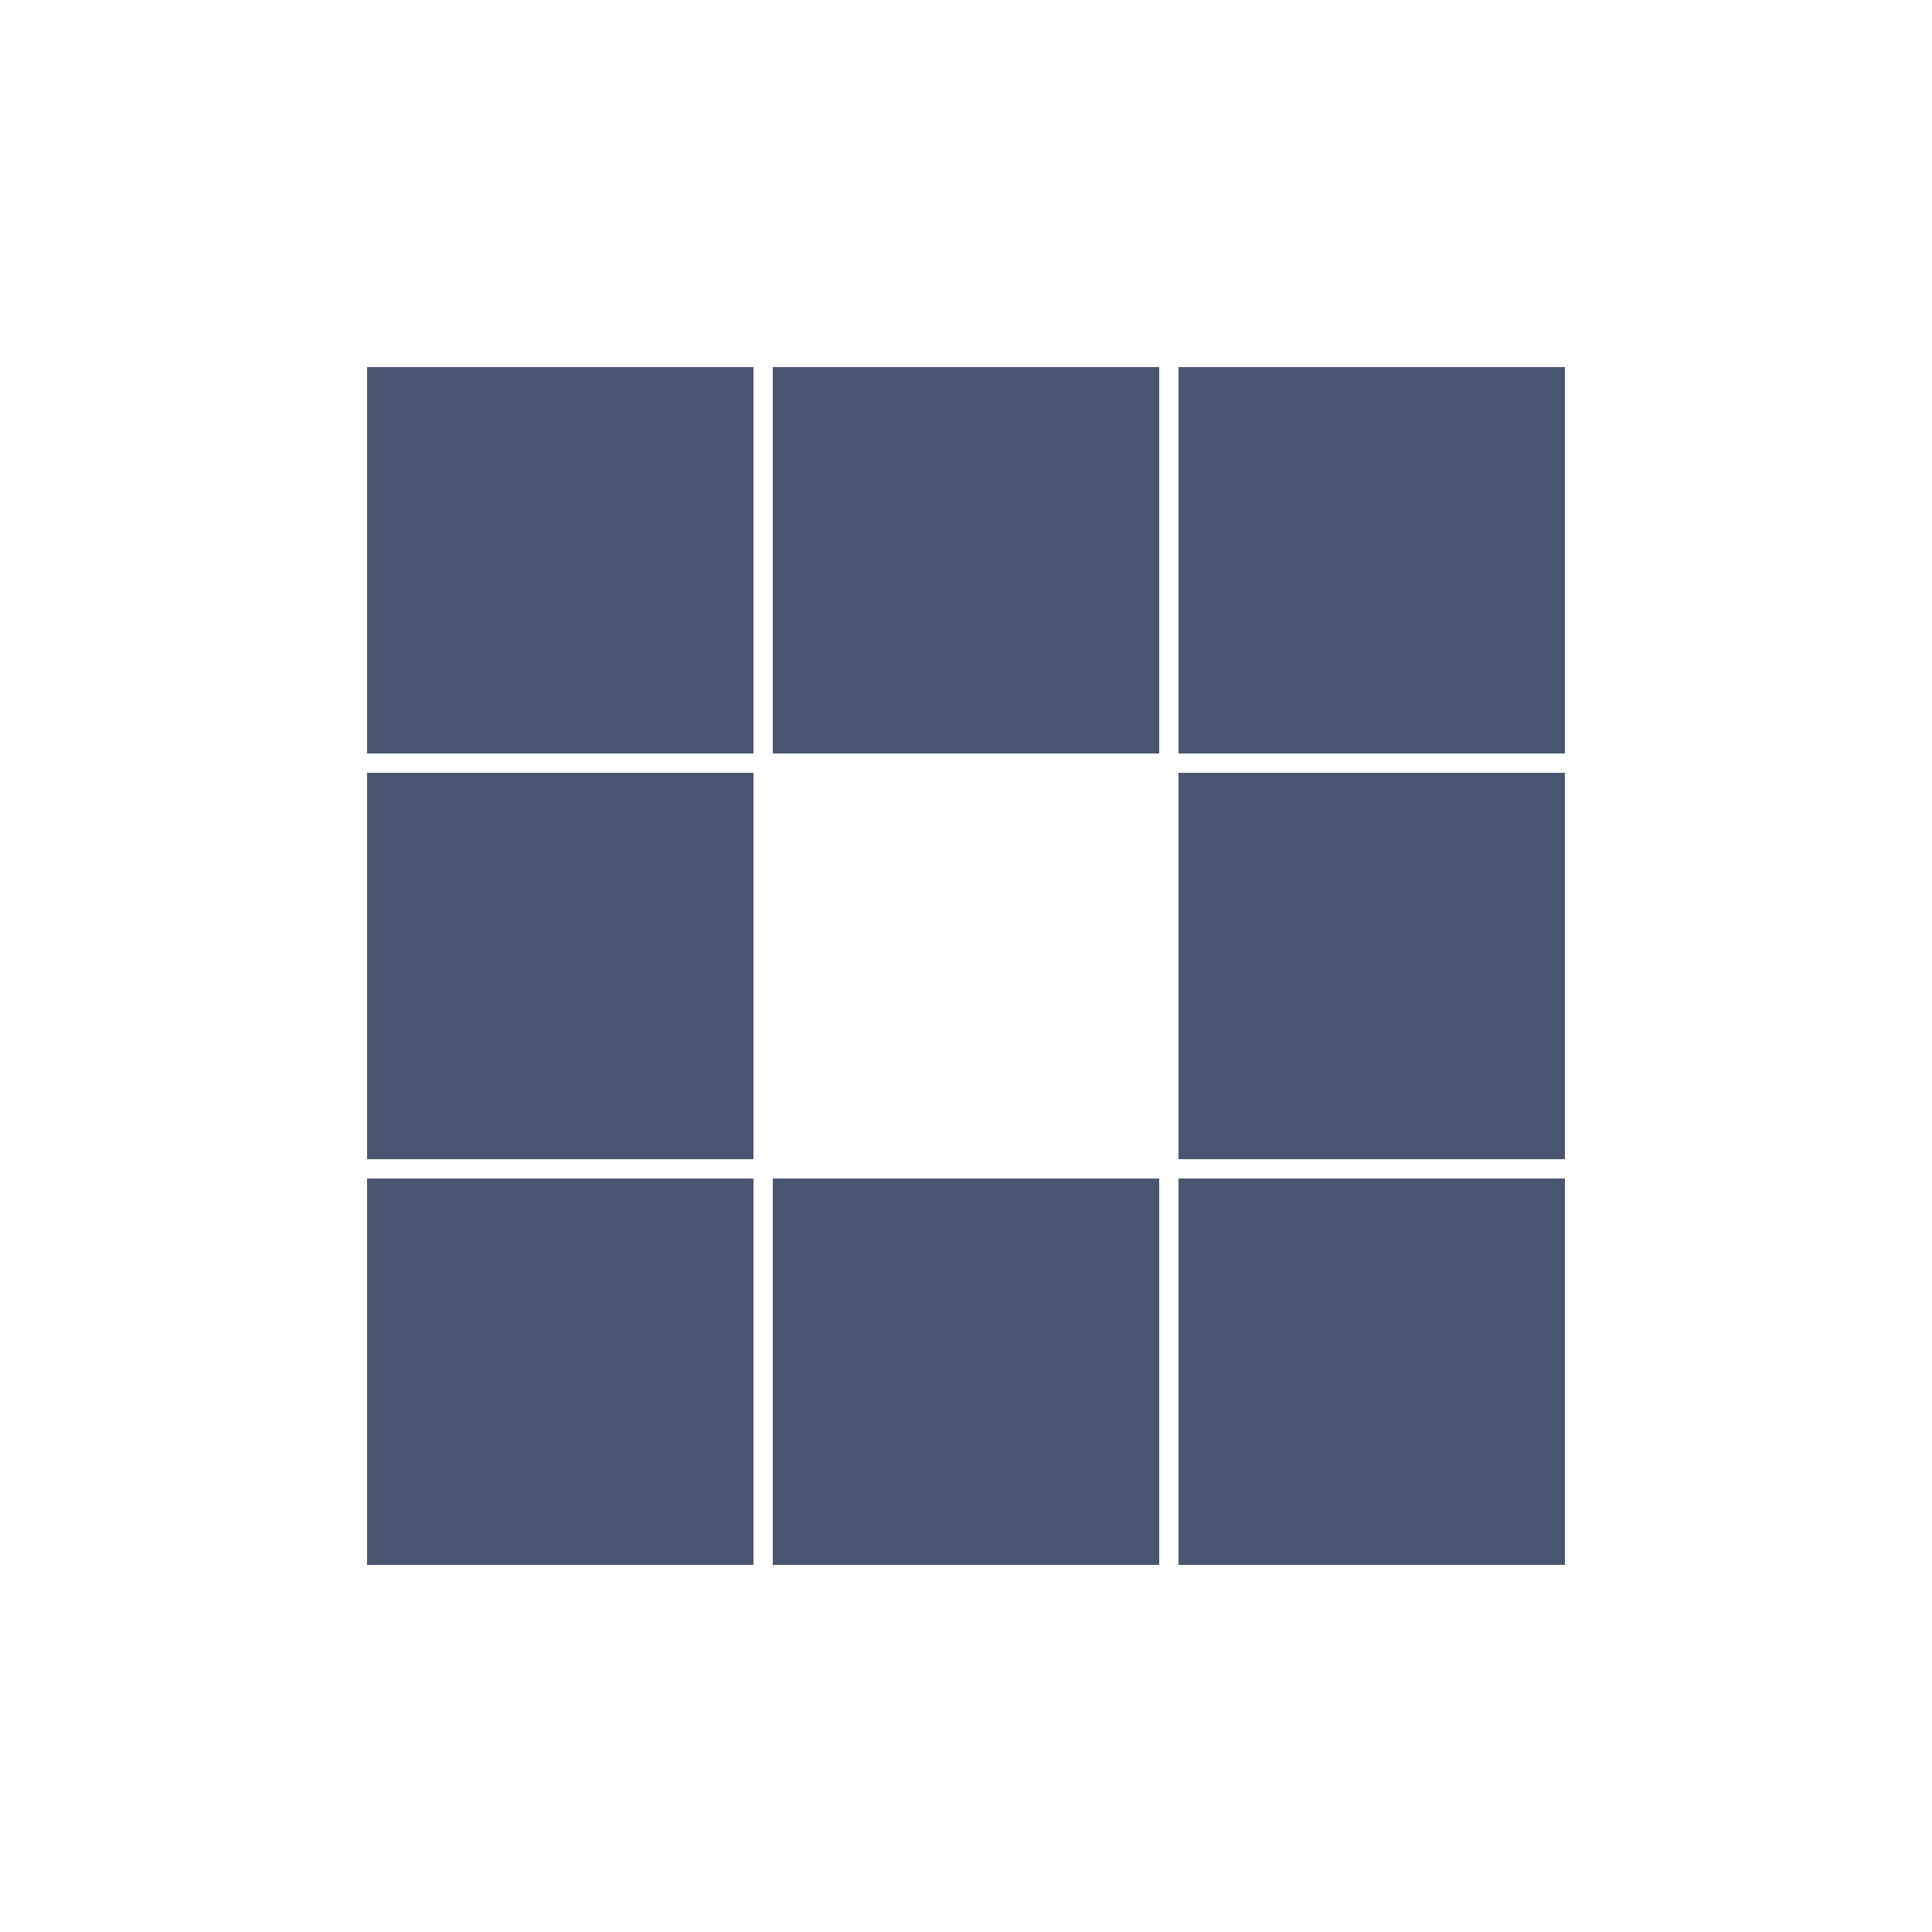
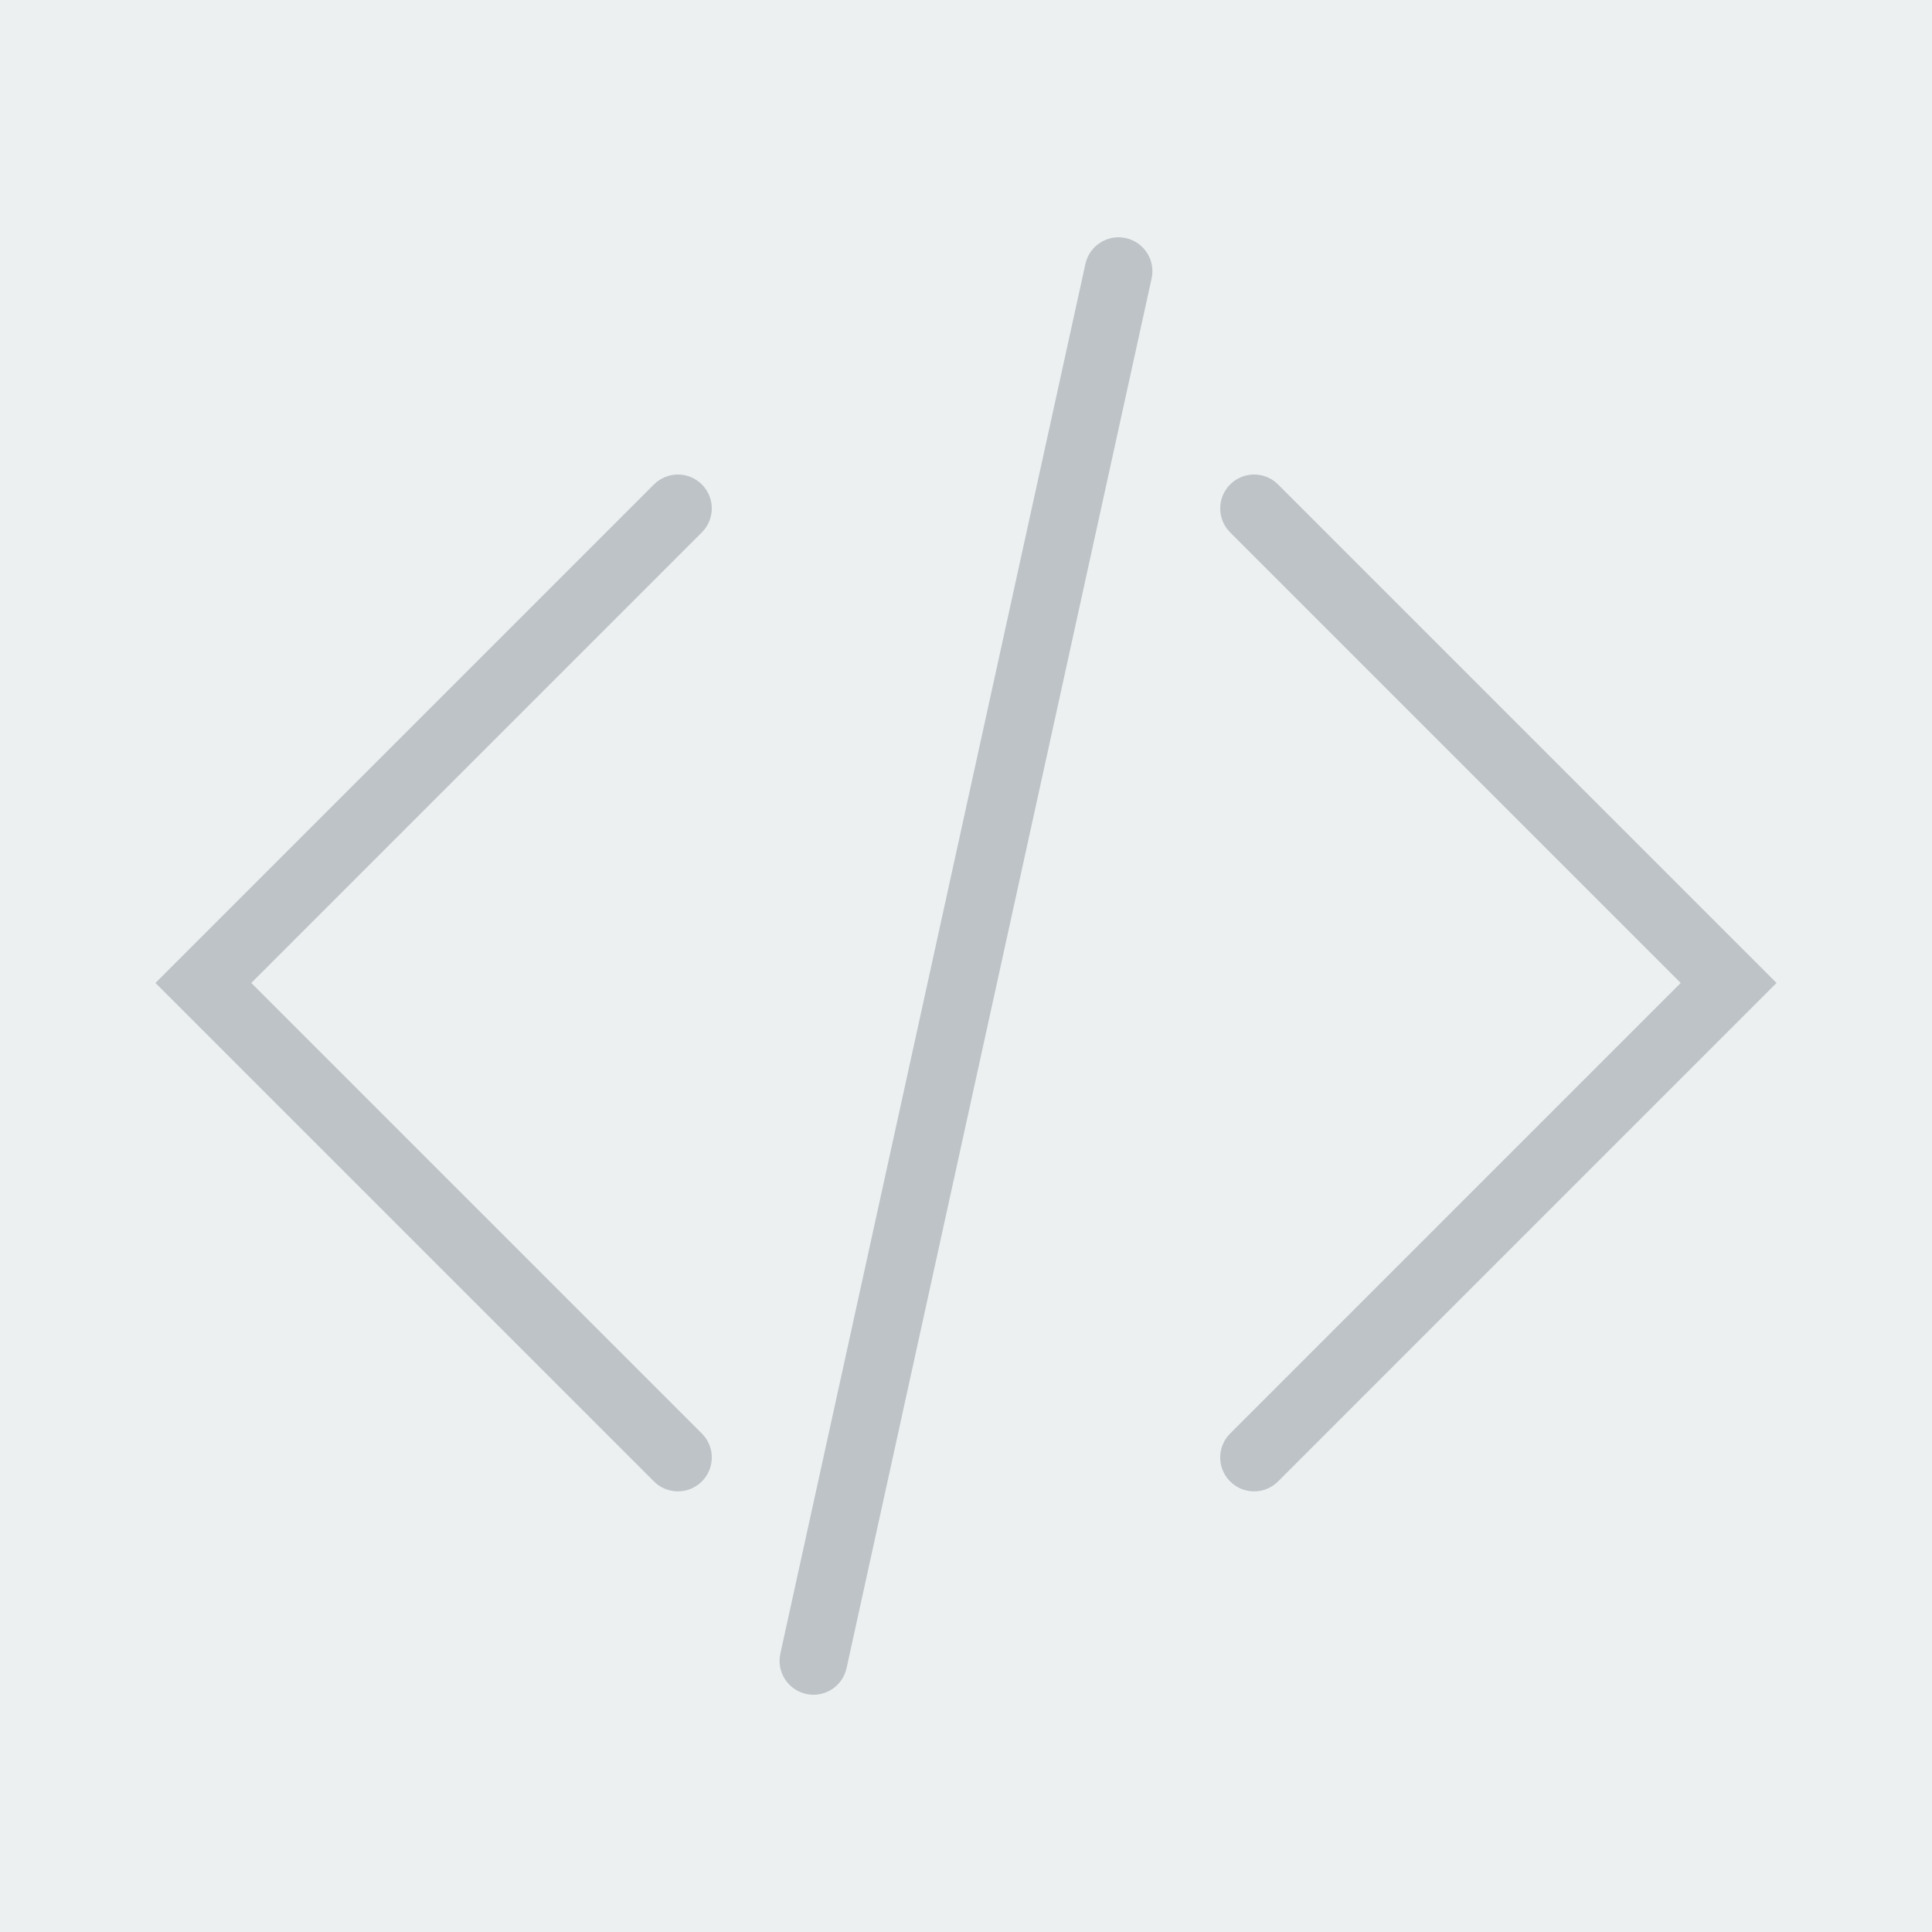
- <svg xmlns="http://www.w3.org/2000/svg" style="margin: auto; background: rgb(241, 242, 243); display: block; shape-rendering: auto;" width="200px" height="200px" viewBox="0 0 100 100" preserveAspectRatio="xMidYMid">
-   <rect x="19" y="19" width="20" height="20" fill="#495670">
-     <animate attributeName="fill" values="#df1f2d;#495670;#495670" keyTimes="0;0.125;1" dur="1s" repeatCount="indefinite" begin="0s" calcMode="discrete" />
-   </rect>
-   <rect x="40" y="19" width="20" height="20" fill="#495670">
-     <animate attributeName="fill" values="#df1f2d;#495670;#495670" keyTimes="0;0.125;1" dur="1s" repeatCount="indefinite" begin="0.125s" calcMode="discrete" />
-   </rect>
-   <rect x="61" y="19" width="20" height="20" fill="#495670">
-     <animate attributeName="fill" values="#df1f2d;#495670;#495670" keyTimes="0;0.125;1" dur="1s" repeatCount="indefinite" begin="0.25s" calcMode="discrete" />
-   </rect>
-   <rect x="19" y="40" width="20" height="20" fill="#495670">
-     <animate attributeName="fill" values="#df1f2d;#495670;#495670" keyTimes="0;0.125;1" dur="1s" repeatCount="indefinite" begin="0.875s" calcMode="discrete" />
-   </rect>
-   <rect x="61" y="40" width="20" height="20" fill="#495670">
-     <animate attributeName="fill" values="#df1f2d;#495670;#495670" keyTimes="0;0.125;1" dur="1s" repeatCount="indefinite" begin="0.375s" calcMode="discrete" />
-   </rect>
-   <rect x="19" y="61" width="20" height="20" fill="#495670">
-     <animate attributeName="fill" values="#df1f2d;#495670;#495670" keyTimes="0;0.125;1" dur="1s" repeatCount="indefinite" begin="0.75s" calcMode="discrete" />
-   </rect>
-   <rect x="40" y="61" width="20" height="20" fill="#495670">
-     <animate attributeName="fill" values="#df1f2d;#495670;#495670" keyTimes="0;0.125;1" dur="1s" repeatCount="indefinite" begin="0.625s" calcMode="discrete" />
-   </rect>
-   <rect x="61" y="61" width="20" height="20" fill="#495670">
-     <animate attributeName="fill" values="#df1f2d;#495670;#495670" keyTimes="0;0.125;1" dur="1s" repeatCount="indefinite" begin="0.5s" calcMode="discrete" />
-   </rect>
+ <svg xmlns="http://www.w3.org/2000/svg" version="1.1" id="Capa_1" viewBox="0 0 57 57" xml:space="preserve">
+   <rect x="0" y="0" style="fill:#ECF0F1;" width="57" height="57" />
+   <path style="fill:#BDC3C7;" d="M20,44c-0.256,0-0.512-0.098-0.707-0.293L4.586,29l14.707-14.707c0.391-0.391,1.023-0.391,1.414,0  s0.391,1.023,0,1.414L7.414,29l13.293,13.293c0.391,0.391,0.391,1.023,0,1.414C20.512,43.902,20.256,44,20,44z" />
+   <path style="fill:#BDC3C7;" d="M37,44c-0.256,0-0.512-0.098-0.707-0.293c-0.391-0.391-0.391-1.023,0-1.414L49.586,29L36.293,15.707  c-0.391-0.391-0.391-1.023,0-1.414s1.023-0.391,1.414,0L52.414,29L37.707,43.707C37.512,43.902,37.256,44,37,44z" />
+   <path style="fill:#BDC3C7;" d="M24.001,50c-0.071,0-0.144-0.008-0.216-0.023c-0.539-0.118-0.88-0.651-0.762-1.191l9-41  c0.118-0.539,0.654-0.88,1.191-0.762c0.539,0.118,0.88,0.651,0.762,1.191l-9,41C24.874,49.682,24.46,50,24.001,50z" />
</svg>
